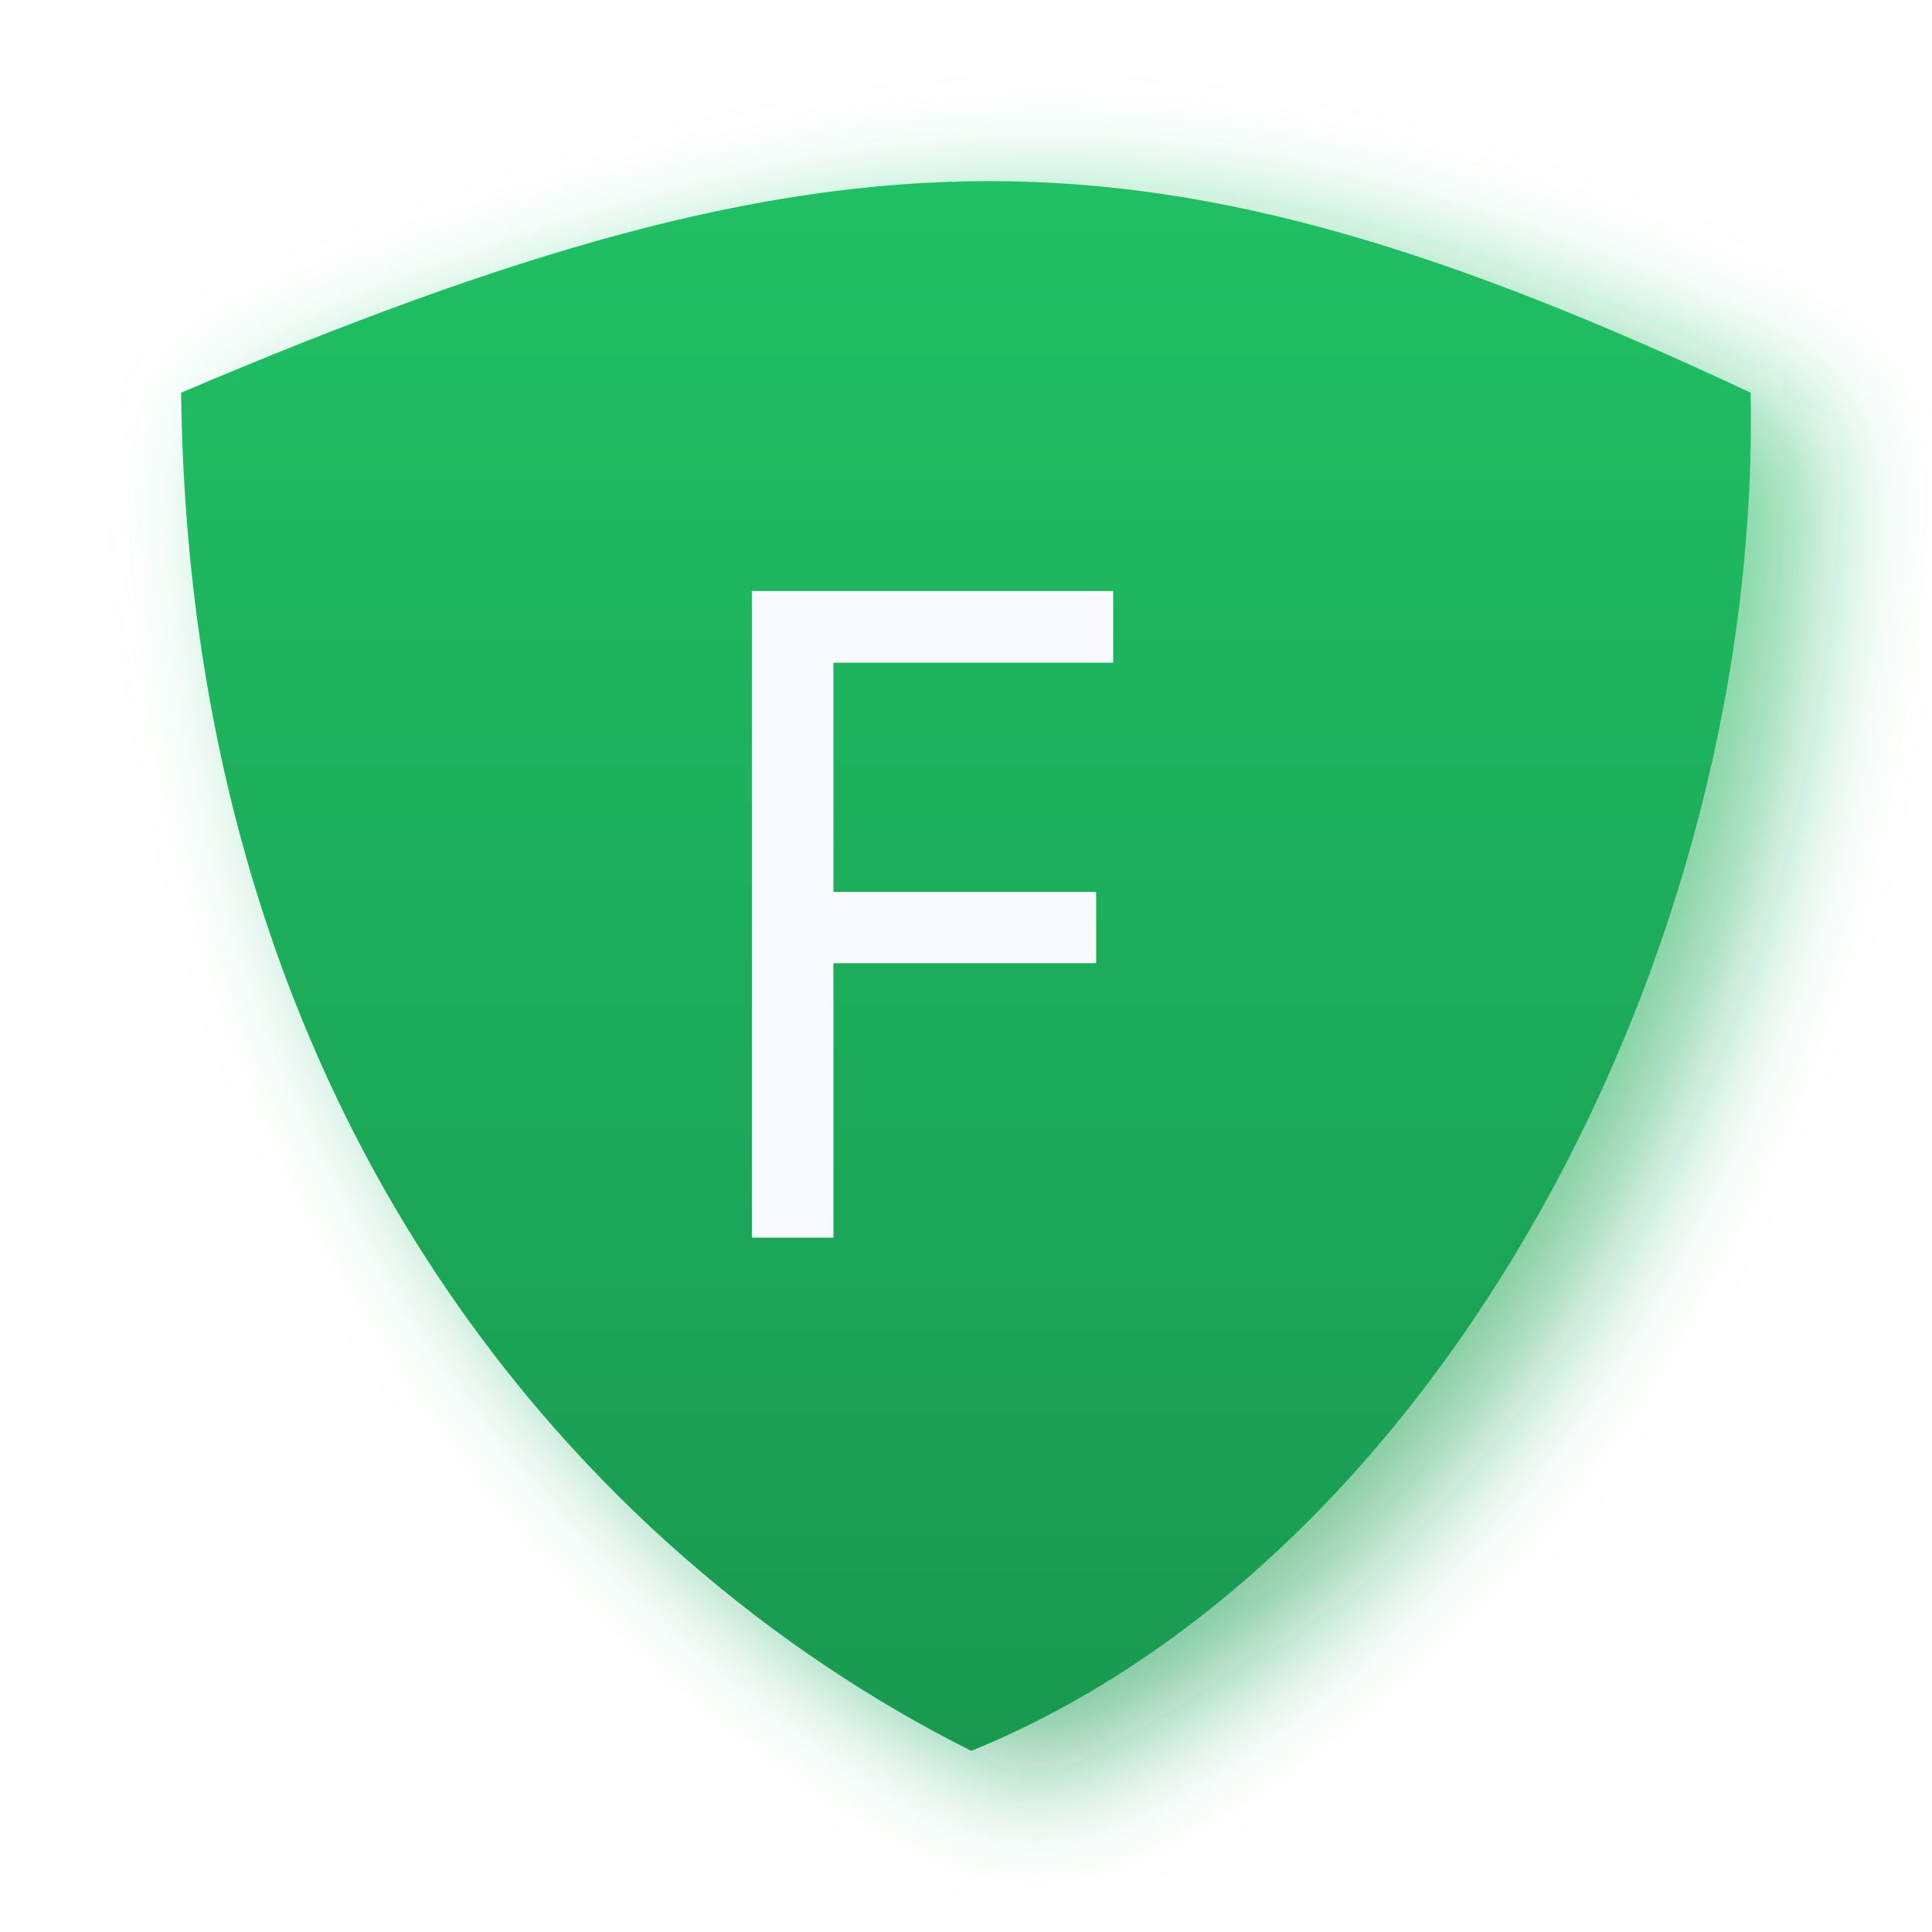
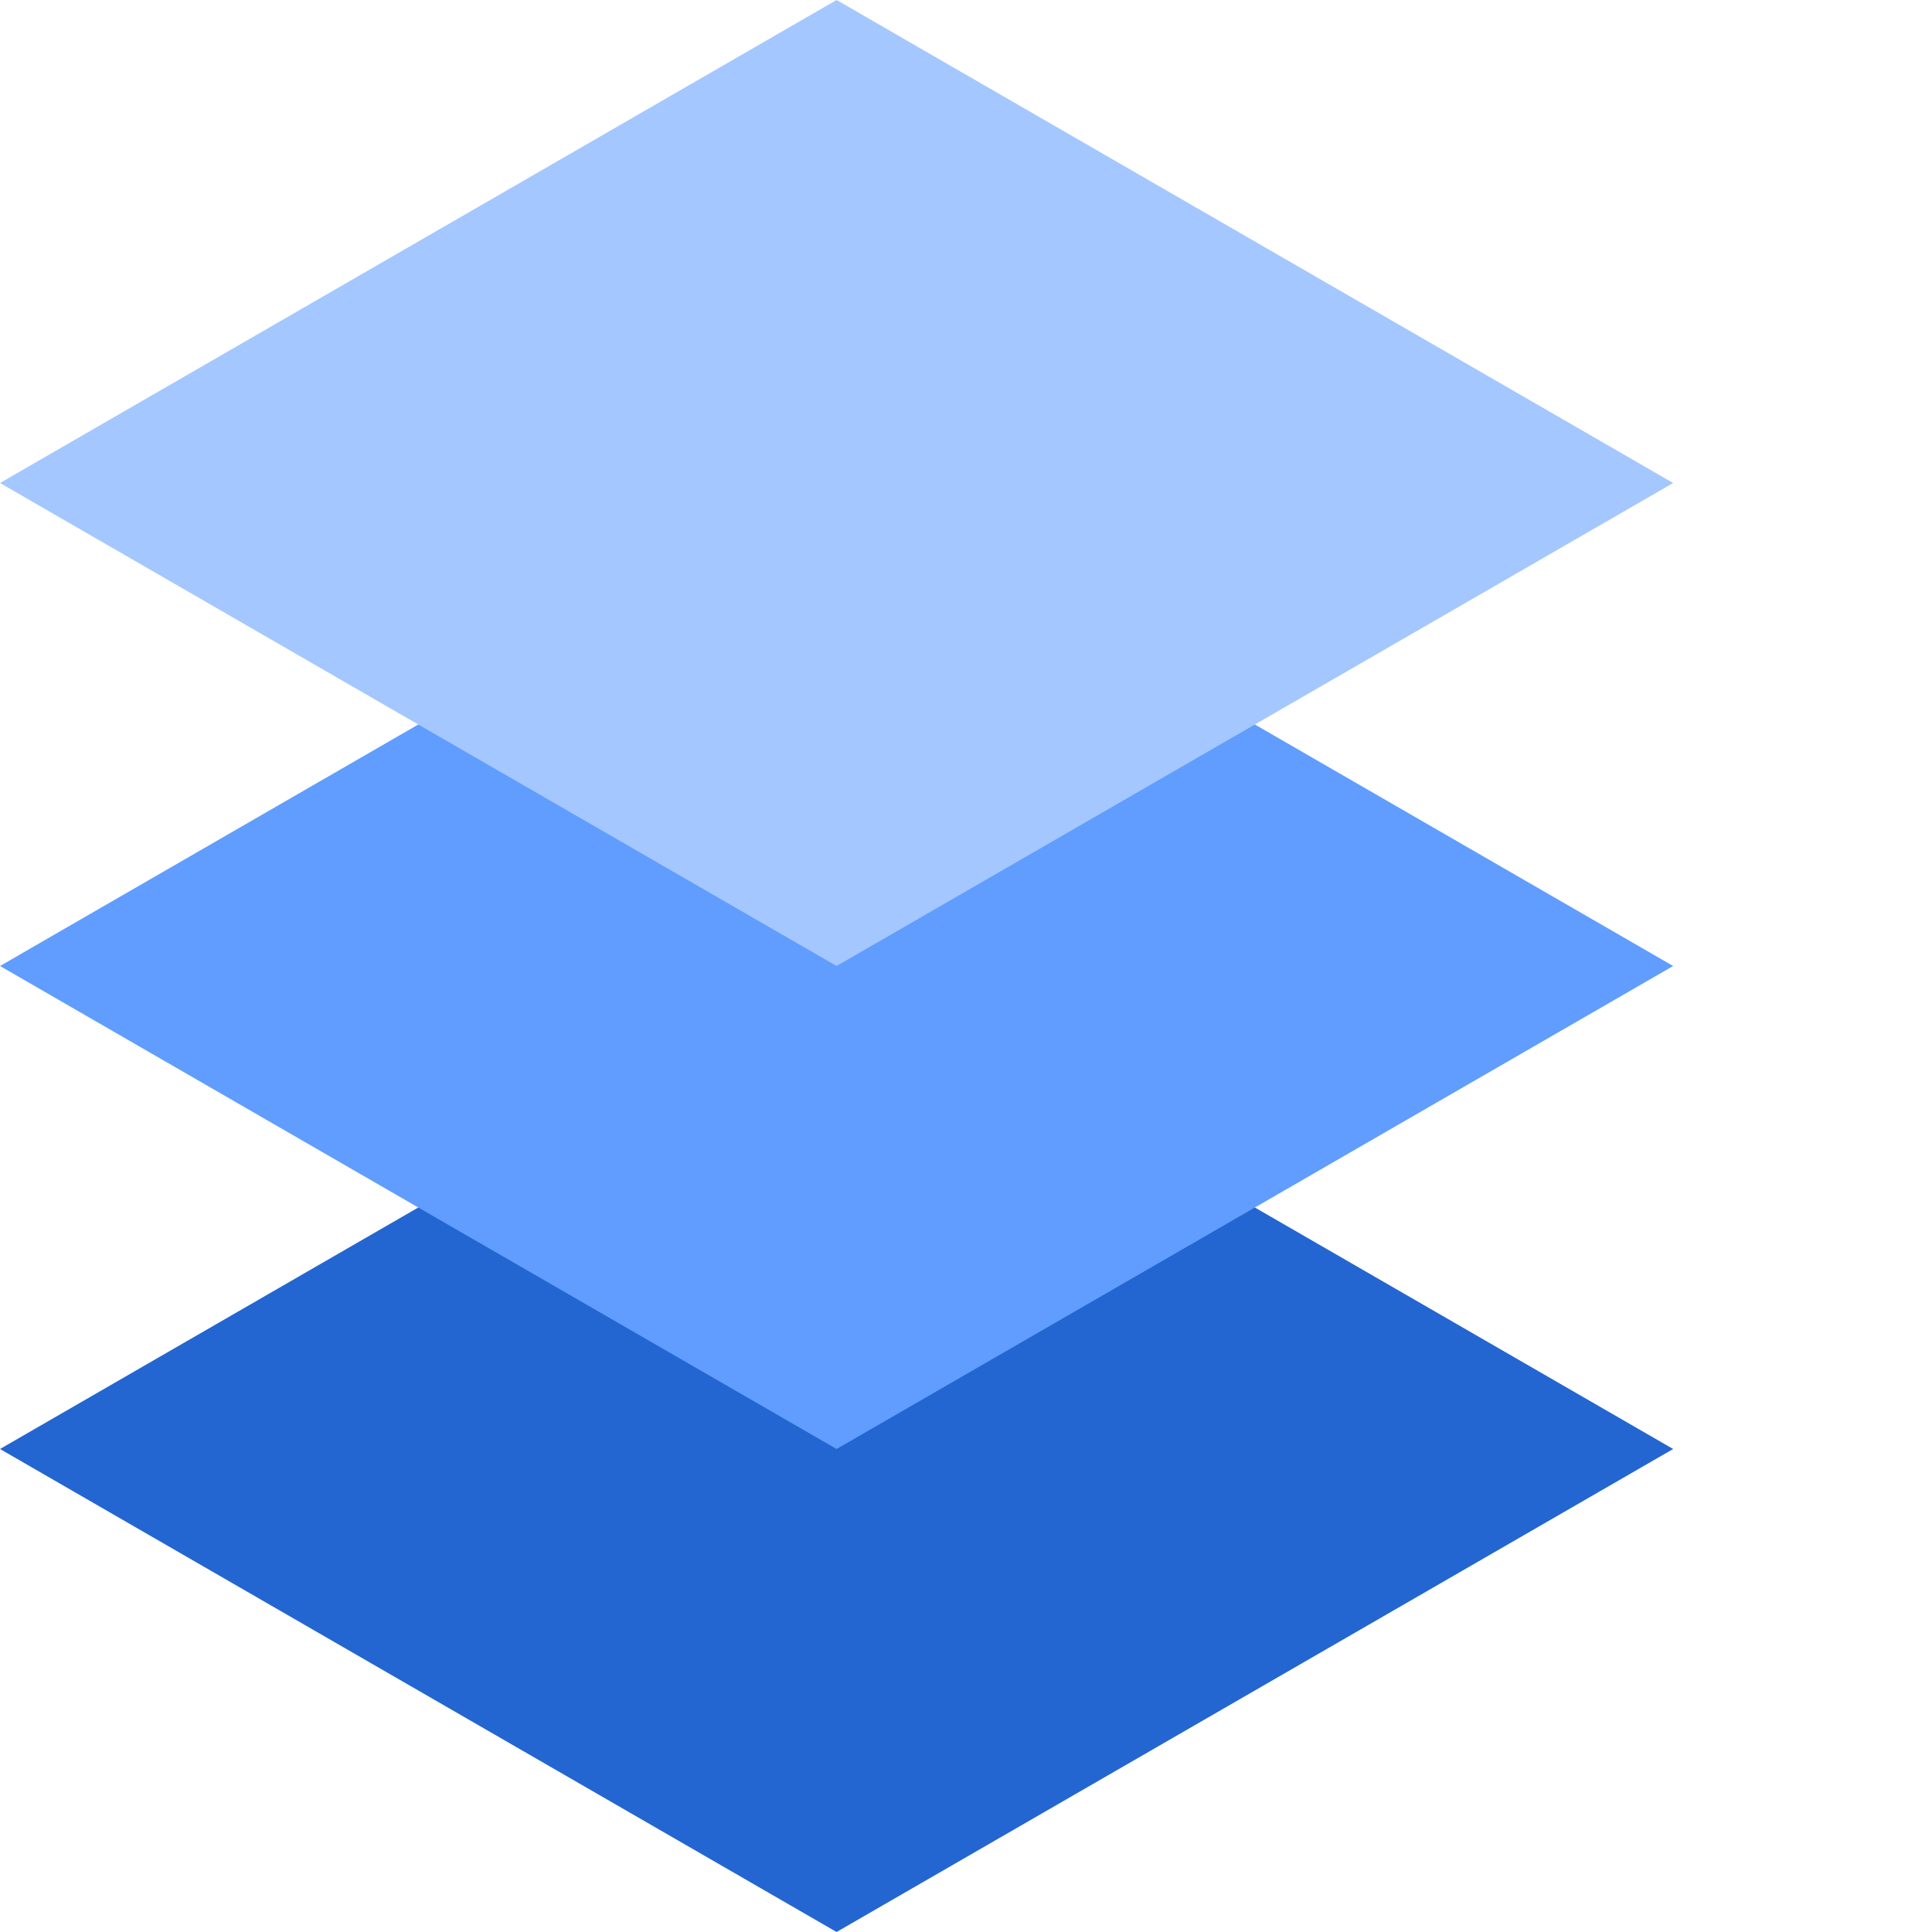
- <svg xmlns="http://www.w3.org/2000/svg" width="64px" height="64px" viewBox="0 0 64 64" version="1.1">
-   <defs>
-     <linearGradient x1="50%" y1="100%" x2="50%" y2="3.061617e-15%" id="linearGradient-1">
-       <stop stop-color="#20C064" offset="0%" />
-       <stop stop-color="#199950" offset="100%" />
-     </linearGradient>
-     <filter x="-11.5%" y="-11.5%" width="123.1%" height="123.1%" filterUnits="objectBoundingBox" id="filter-2">
-       <feGaussianBlur stdDeviation="2" in="SourceGraphic" />
-     </filter>
-   </defs>
-   <g id="博客图片备份-2" stroke="none" stroke-width="1" fill="none" fill-rule="evenodd">
-     <g id="编组-2" transform="translate(6, 6)">
-       <path d="M28.176,1 C15.394,7.4 2.292,21.936 2,45.992 C23.972,55.336 34.072,55.336 53.991,45.992 C54.354,27.427 43.703,7.336 28.176,1 Z" id="路径-3备份" fill-opacity="0.6" fill="url(#linearGradient-1)" filter="url(#filter-2)" transform="translate(28, 27) scale(1, -1) translate(-28, -27) " />
-       <path d="M26.176,0 C13.394,6.4 0.292,20.936 0,44.992 C21.972,54.336 32.072,54.336 51.991,44.992 C52.354,26.427 41.703,6.336 26.176,0 Z" id="路径-3" fill="url(#linearGradient-1)" transform="translate(26, 26) scale(1, -1) translate(-26, -26) " />
-       <text id="F" font-family="BrushScriptMT, Brush Script MT" font-size="30" font-weight="normal" fill="#F8FAFF">
-         <tspan x="16" y="35">F</tspan>
-       </text>
-     </g>
-   </g>
+ <svg xmlns="http://www.w3.org/2000/svg" height="256" width="256">
+   <path d="m110.851 128 110.851 64-110.851 64-110.851-64z" fill="#2366d1" />
+   <path d="m110.851 64 110.851 64-110.851 64-110.851-64z" fill="#609dff" />
+   <path d="m110.851 0 110.851 64-110.851 64-110.851-64z" fill="#a4c7ff" />
</svg>
